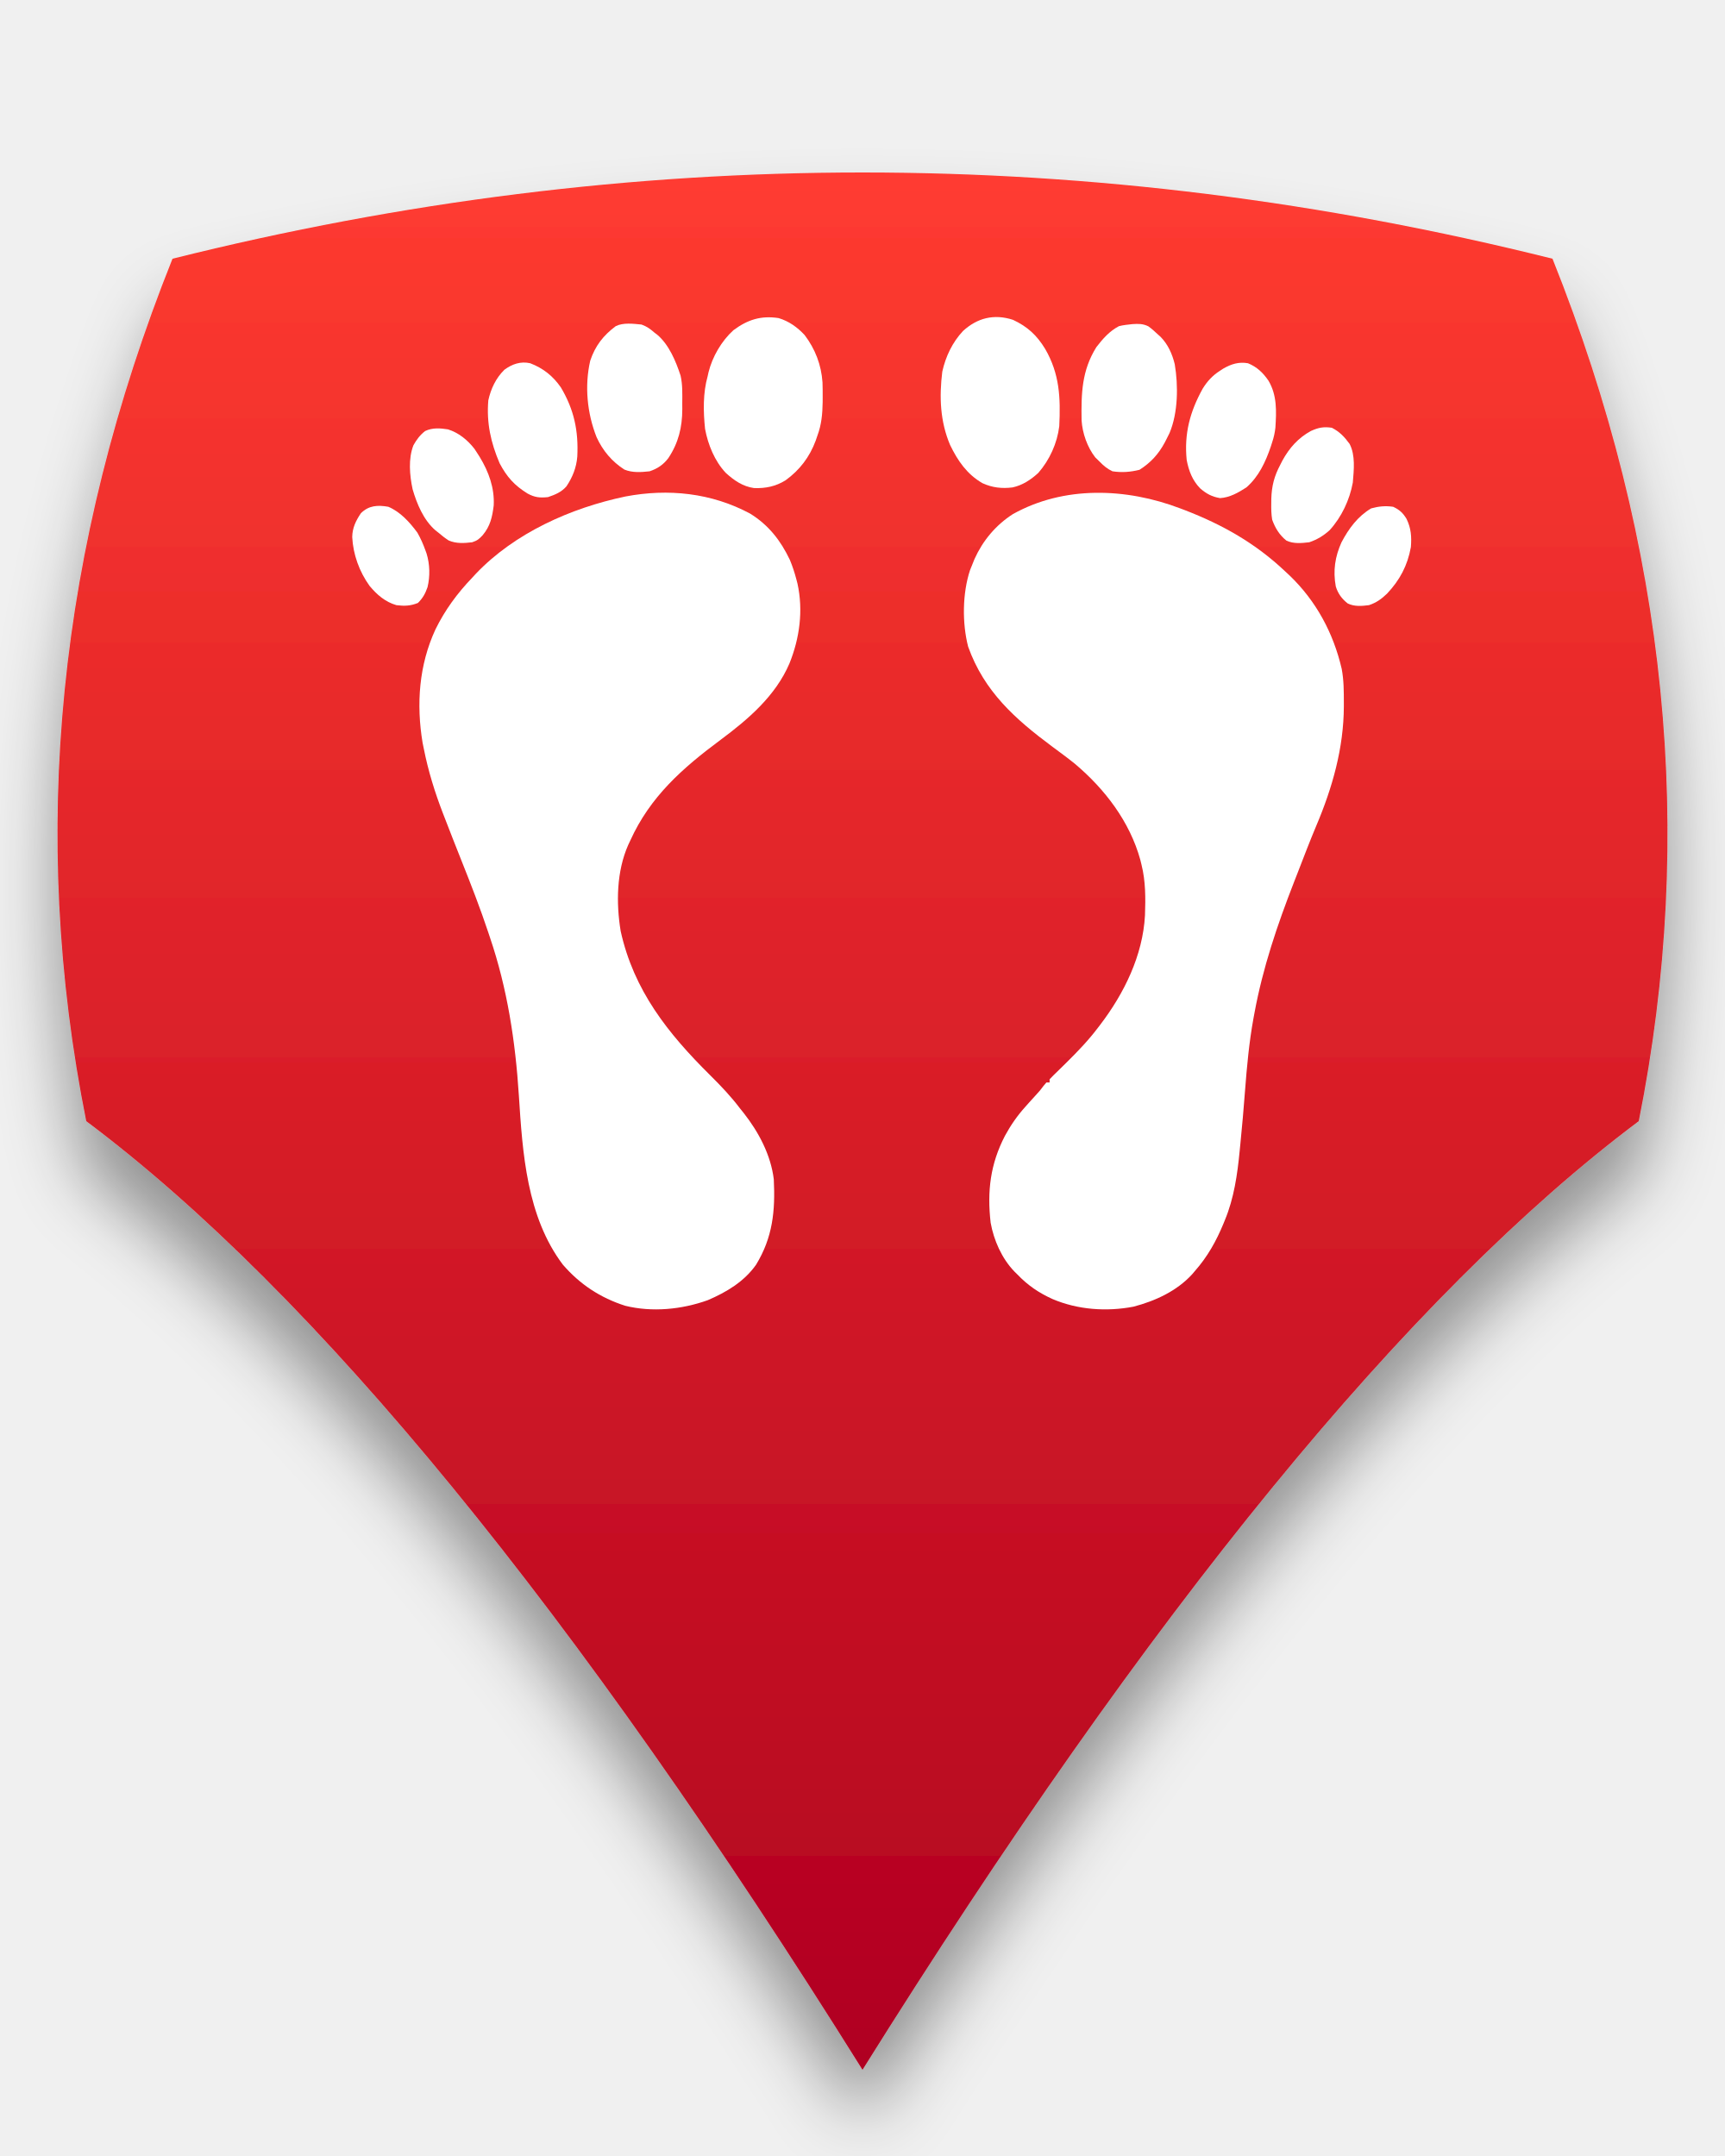
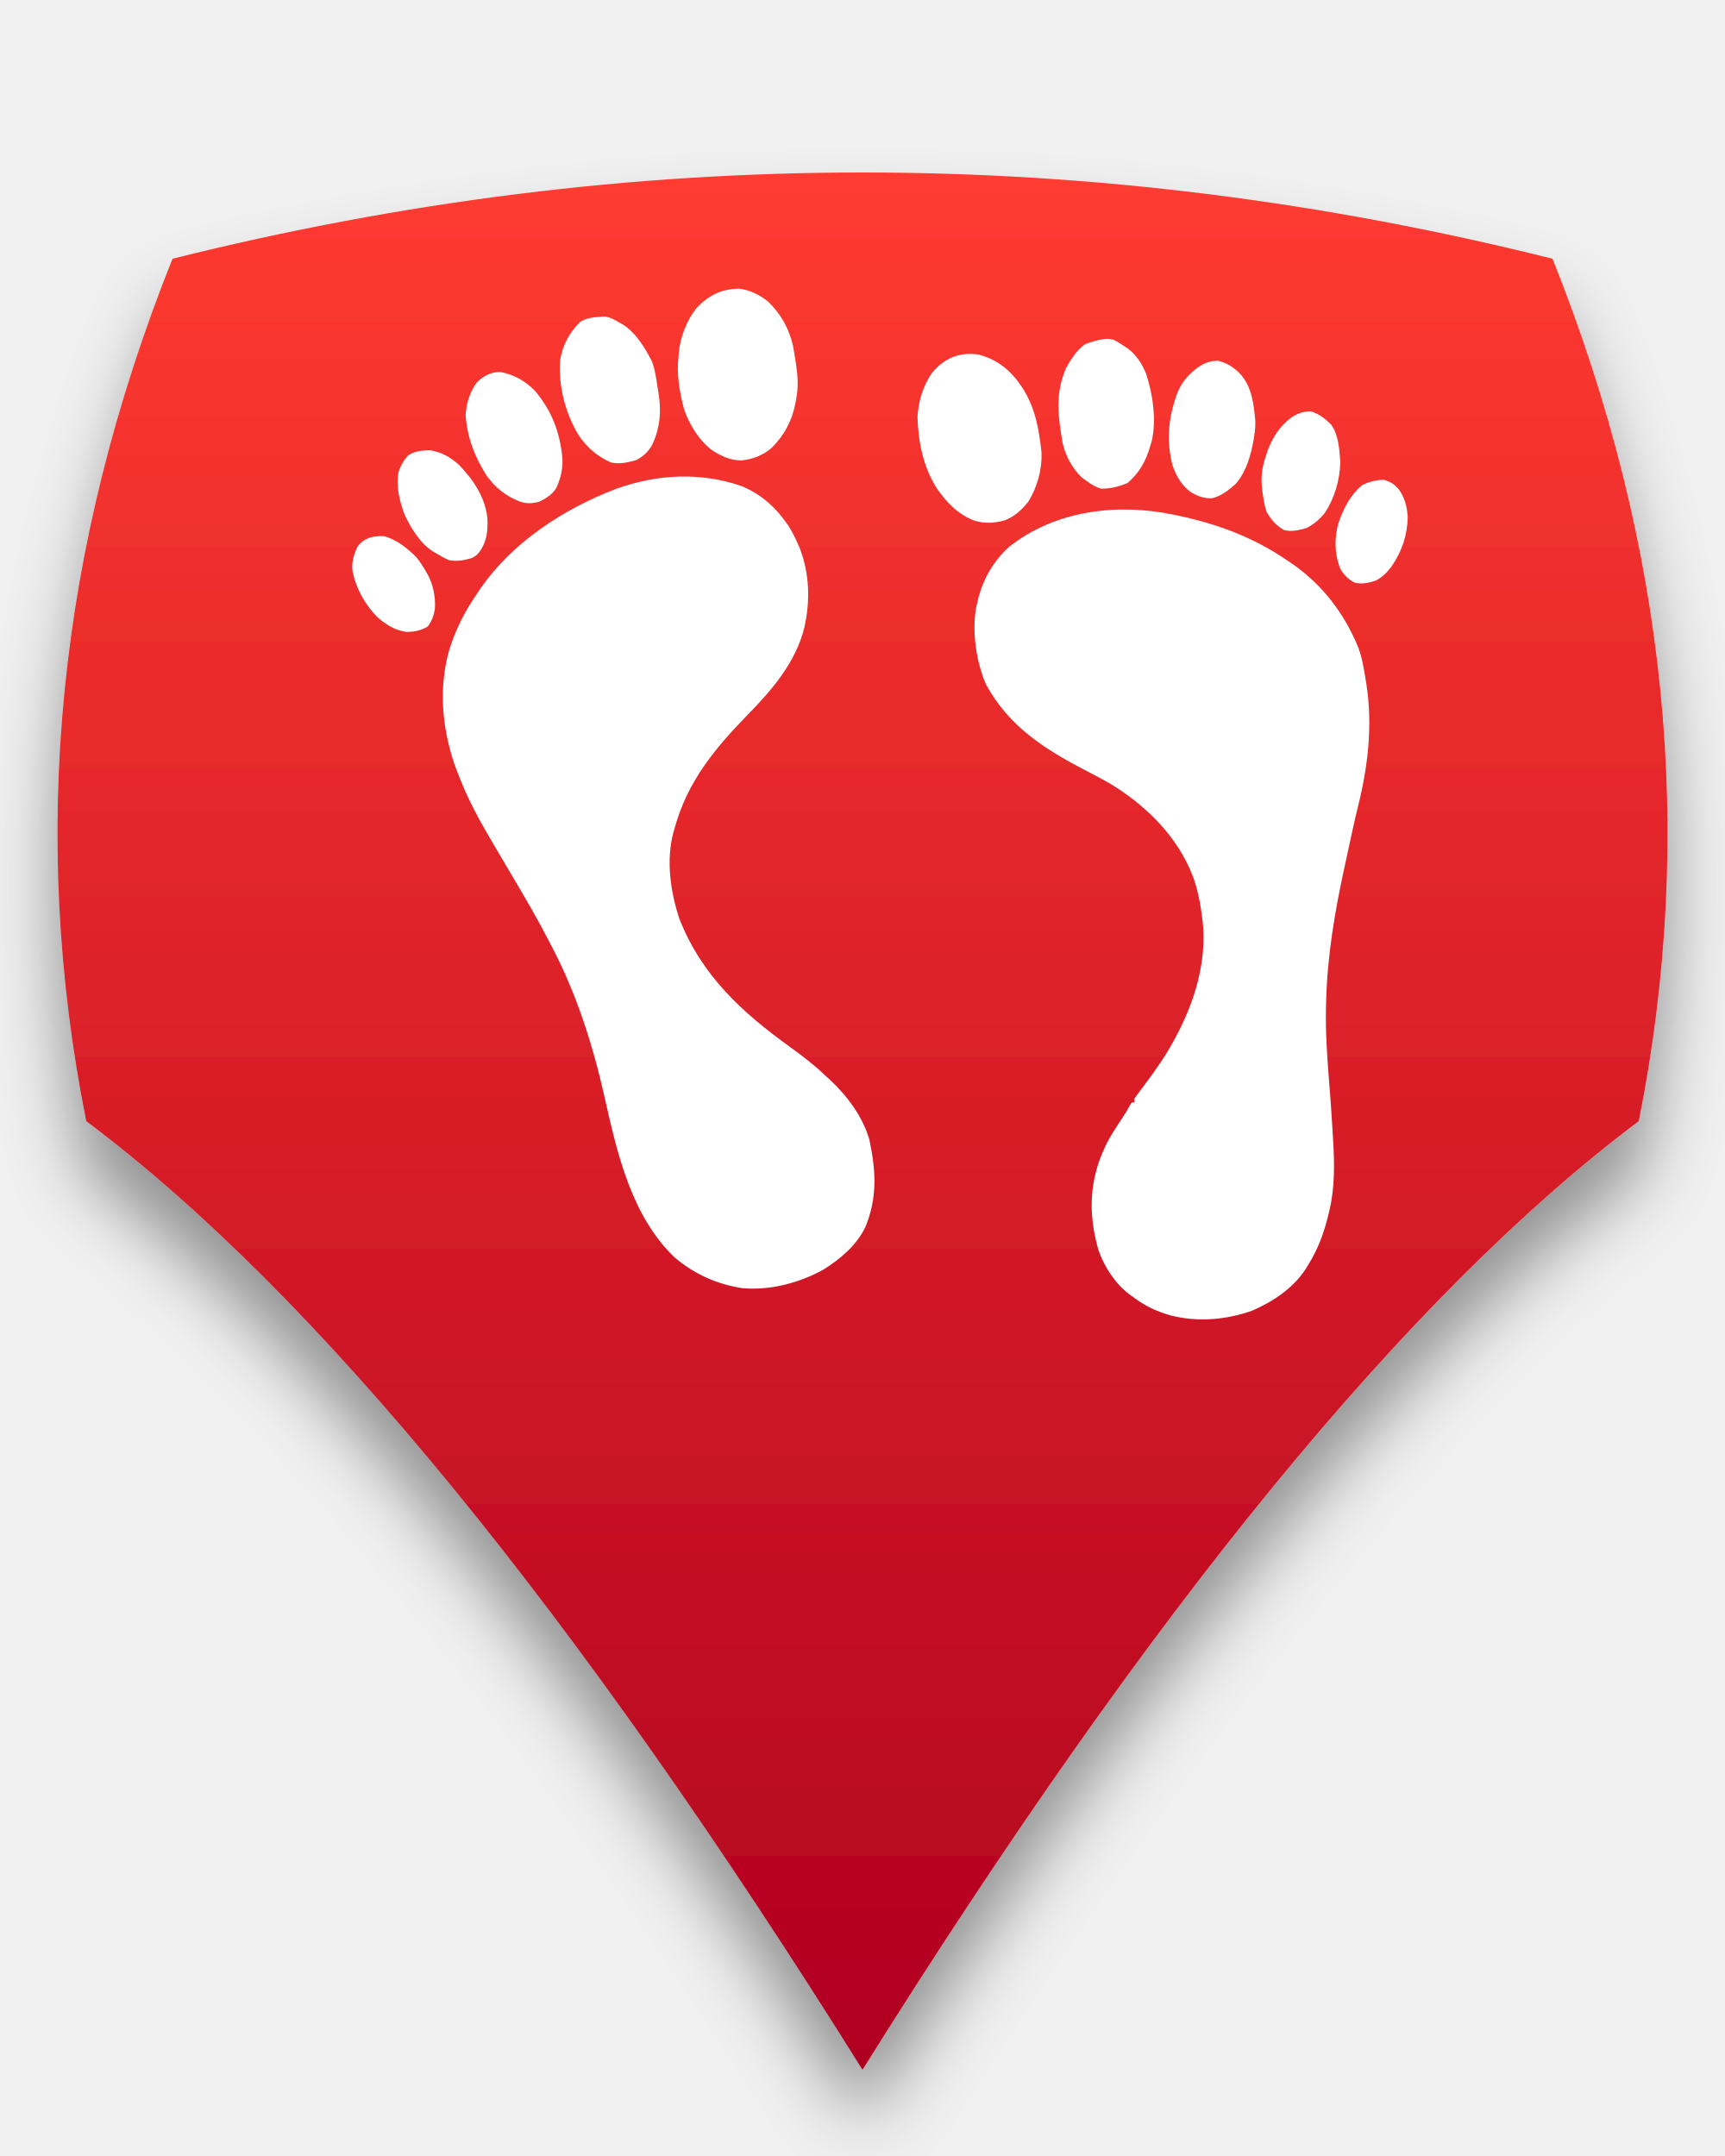
<svg xmlns="http://www.w3.org/2000/svg" width="200" height="250" viewBox="0 0 100 125">
  <defs>
    <linearGradient id="mainGradient" x1="0%" y1="0%" x2="0%" y2="100%">
      <stop offset="0%" style="stop-color:#FF3B30;stop-opacity:1" />
      <stop offset="100%" style="stop-color:#B00020;stop-opacity:1" />
    </linearGradient>
    <filter id="shadowBottom" x="-20%" y="-20%" width="140%" height="140%">
      <feDropShadow dx="0" dy="3" stdDeviation="2" flood-color="#000000" flood-opacity="0.4" />
    </filter>
  </defs>
  <path d="M10,15 Q50,5 90,15 Q100,40 95,65 Q75,80 50,120 Q25,80 5,65 Q0,40 10,15 Z" fill="url(#mainGradient)" filter="url(#shadowBottom)" />
  <g id="mark_00">
    <g fill="white" transform="translate(50, 32.0) scale(0.0935) translate(-500, -350)">
-       <path d="M0 0 C11.533 7.099 19.043 16.778 24.75 28.812 C26.378 32.758 27.673 36.684 28.75 40.812 C28.974 41.668 29.199 42.524 29.43 43.406 C33.102 60.109 30.792 77.284 24.449 92.98 C15.859 113.06 -1.093 127.584 -18.2 140.289 C-41.901 157.909 -61.885 175.503 -74.25 202.812 C-74.88 204.151 -74.88 204.151 -75.523 205.516 C-82.761 221.949 -83.061 241.429 -80.188 258.938 C-72.054 295.765 -50.876 322.397 -24.562 348.438 C-17.998 354.949 -11.829 361.427 -6.25 368.812 C-5.121 370.216 -5.121 370.216 -3.969 371.648 C5.345 383.478 12.895 397.675 14.75 412.812 C15.722 432.431 14.109 448.837 3.75 465.812 C-3.636 476.307 -14.619 482.838 -26.25 487.812 C-42.383 493.563 -60.572 495.393 -77.375 491.25 C-92.797 486.316 -105.477 477.97 -116.059 465.723 C-138.443 435.997 -141.023 396.626 -143.312 360.812 C-145.449 327.422 -150.448 294.565 -161.25 262.812 C-161.55 261.908 -161.85 261.003 -162.159 260.071 C-167.19 244.892 -172.994 230.035 -178.908 215.183 C-182.401 206.41 -185.852 197.622 -189.25 188.812 C-189.786 187.433 -189.786 187.433 -190.333 186.025 C-195.429 172.825 -199.486 159.698 -202.25 145.812 C-202.619 143.999 -202.619 143.999 -202.996 142.148 C-206.985 118.216 -205.249 93.883 -195 71.812 C-189.086 59.775 -181.541 49.5 -172.25 39.812 C-171.515 39.015 -170.78 38.217 -170.023 37.395 C-145.919 12.04 -111.104 -3.458 -77.25 -10.562 C-50.635 -15.624 -23.866 -12.792 0 0 Z " transform="translate(430.25,326.1875)" />
-       <path d="M0 0 C0.892 0.338 1.783 0.675 2.702 1.023 C26.172 10.058 46.671 21.646 65 39 C66.344 40.247 66.344 40.247 67.715 41.52 C84.221 57.331 94.943 77.231 100.105 99.473 C101.436 106.447 101.442 113.488 101.438 120.562 C101.438 121.287 101.438 122.011 101.439 122.758 C101.357 148.59 94.344 173.247 84.29 196.939 C80.23 206.574 76.526 216.362 72.737 226.107 C72.015 227.962 71.291 229.815 70.566 231.668 C60.169 258.336 51.195 284.801 46 313 C45.806 314.042 45.611 315.085 45.411 316.159 C42.68 331.187 41.299 346.241 40.142 361.452 C39.32 372.232 38.403 382.996 37.309 393.752 C37.148 395.34 36.992 396.928 36.839 398.517 C35.445 413.016 33.32 427.779 27.688 441.312 C27.24 442.419 27.24 442.419 26.783 443.549 C22.283 454.43 16.839 464.138 9 473 C8.482 473.612 7.964 474.225 7.43 474.855 C-2.11 485.33 -15.502 491.462 -29 495 C-45.733 498.209 -63.52 496.933 -79.184 490.27 C-87.666 486.426 -94.53 481.783 -101 475 C-101.965 474.047 -101.965 474.047 -102.949 473.074 C-110.652 465.003 -115.577 453.884 -117.551 442.949 C-119.786 423.295 -117.752 406.594 -108.688 389.062 C-105.102 382.468 -101.032 376.589 -96 371 C-95.221 370.126 -94.443 369.252 -93.641 368.352 C-92.129 366.667 -90.609 364.99 -89.078 363.324 C-86.925 360.975 -86.925 360.975 -84.859 358.207 C-83.939 357.115 -83.939 357.115 -83 356 C-82.34 356 -81.68 356 -81 356 C-81 355.34 -81 354.68 -81 354 C-79.375 352.268 -77.72 350.635 -76 349 C-74.774 347.802 -73.55 346.601 -72.328 345.398 C-71.668 344.749 -71.008 344.1 -70.329 343.431 C-63.417 336.595 -56.855 329.777 -51 322 C-50.607 321.488 -50.213 320.976 -49.808 320.449 C-34.833 300.888 -23.188 277.242 -21.856 252.312 C-21.492 241.806 -21.419 231.25 -24 221 C-24.245 219.996 -24.49 218.992 -24.742 217.957 C-31.259 194.282 -46.658 174.125 -65.221 158.441 C-69.801 154.731 -74.569 151.259 -79.302 147.748 C-102.361 130.627 -121.579 113.514 -131.5 85.75 C-135.267 71.136 -135.078 52.586 -130.312 38.238 C-129.879 37.17 -129.446 36.101 -129 35 C-128.526 33.818 -128.051 32.636 -127.562 31.418 C-122.404 19.973 -114.431 10.429 -103.832 3.586 C-72.079 -14.195 -33.495 -12.751 0 0 Z " transform="translate(697,323)" />
-       <path d="M0 0 C8.956 4.144 14.867 9.625 19.962 18.031 C28.955 33.524 29.552 48.314 28.715 65.93 C27.436 76.531 22.725 86.874 15.715 94.93 C11.047 99.186 5.941 102.587 -0.285 103.93 C-6.955 104.742 -12.735 104.092 -18.871 101.316 C-28.486 95.794 -34.239 87.393 -38.973 77.617 C-45.173 63.016 -45.751 47.803 -43.816 32.133 C-41.733 22.757 -37.557 13.951 -30.973 6.93 C-22.105 -1.187 -11.732 -3.822 0 0 Z " transform="translate(593.2852,206.0703)" />
-       <path d="M0 0 C6.41 1.939 11.57 5.629 16.113 10.504 C22.723 19.248 26.432 28.943 27.201 39.854 C27.303 42.864 27.329 45.863 27.312 48.875 C27.305 50.465 27.305 50.465 27.298 52.087 C27.187 59.438 26.597 66.068 24 73 C23.66 73.998 23.319 74.995 22.969 76.023 C19.174 86.202 13.087 94.209 4.277 100.594 C-1.85 104.378 -8.061 105.653 -15.238 105.402 C-22.266 104.379 -27.577 100.697 -32.75 96 C-39.637 88.723 -43.79 78.5 -45.613 68.707 C-46.738 57.927 -46.96 46.483 -44 36 C-43.829 35.221 -43.657 34.443 -43.48 33.641 C-41.102 24.002 -35.42 14.182 -28.02 7.5 C-19.229 0.971 -10.943 -1.683 0 0 Z " transform="translate(448,205)" />
-       <path d="M0 0 C3.219 1.141 5.451 2.757 8 5 C8.579 5.438 9.158 5.877 9.754 6.328 C17.064 12.542 21.271 22.745 24.215 31.691 C25.502 37.383 25.289 43.197 25.25 49 C25.262 50.705 25.262 50.705 25.273 52.445 C25.247 63.691 22.909 73.356 16.625 82.812 C13.549 86.905 9.854 89.382 5 91 C-0.309 91.581 -5.588 91.979 -10.609 89.941 C-18.321 85.035 -24.079 78.139 -27.867 69.859 C-33.738 55.042 -35.413 38.097 -31.809 22.41 C-28.722 13.209 -23.739 6.789 -16 1 C-11.313 -1.344 -5.084 -0.487 0 0 Z " transform="translate(363,209)" />
-       <path d="M0 0 C3.663 -0.247 6.551 -0.291 9.887 1.359 C11.982 2.868 13.819 4.473 15.676 6.266 C16.221 6.749 16.766 7.232 17.328 7.73 C22.024 12.426 24.72 18.466 26.273 24.869 C28.509 38.172 28.346 54.943 23.047 67.523 C22.422 68.822 21.778 70.112 21.113 71.391 C20.765 72.071 20.416 72.752 20.057 73.454 C16.19 80.661 11.347 85.936 4.426 90.328 C-1.237 91.744 -6.536 92.146 -12.324 91.266 C-15.567 89.756 -17.846 87.82 -20.324 85.266 C-21.211 84.399 -22.098 83.533 -23.012 82.641 C-27.936 76.347 -30.99 67.624 -31.485 59.685 C-31.742 42.982 -31.42 28.862 -22.324 14.266 C-18.254 8.989 -14.268 4.412 -8.324 1.266 C-5.547 0.555 -2.84 0.325 0 0 Z " transform="translate(667.3242,208.7344)" />
-       <path d="M0 0 C5.544 2.236 9.426 5.964 12.746 10.867 C18.089 19.955 17.644 29.741 17 40 C16.64 43.158 16.007 45.99 15 49 C14.72 49.878 14.441 50.756 14.152 51.66 C10.943 61.107 6.667 70.35 -1 77 C-5.977 80.215 -11.282 83.273 -17.312 83.625 C-22.445 82.755 -25.776 80.915 -29.629 77.598 C-34.484 72.621 -36.694 66.752 -38 60 C-39.635 43.674 -35.967 30.031 -28.097 15.789 C-25.317 11.254 -22.002 7.635 -17.5 4.75 C-16.768 4.27 -16.036 3.791 -15.281 3.297 C-10.324 0.479 -5.728 -1.006 0 0 Z " transform="translate(739,233)" />
-       <path d="M0 0 C8.084 3.137 14.088 7.886 19 15 C27.19 28.793 29.967 41.945 29.168 57.89 C28.625 64.7 26.234 70.648 22.461 76.309 C19.369 79.888 15.441 81.52 11 83 C5.952 83.522 2.866 83.232 -1.625 80.812 C-9.79 75.766 -14.49 70.535 -19 62 C-24.463 49.206 -27.182 36.944 -26 23 C-24.419 15.814 -21.298 9.188 -16 4 C-11.216 0.496 -5.922 -1.357 0 0 Z " transform="translate(294,233)" />
-       <path d="M0 0 C6.7 2.114 12.081 6.561 16.379 12.023 C17.122 13.13 17.85 14.248 18.562 15.375 C18.945 15.98 19.328 16.585 19.722 17.208 C25.258 26.338 28.915 36.34 28.348 47.156 C27.474 54.3 26.217 60.02 21.5 65.625 C19.234 68.06 18.218 68.927 15 70 C10.001 70.593 5.153 70.926 0.457 68.906 C-1.856 67.409 -3.916 65.802 -6 64 C-6.922 63.275 -6.922 63.275 -7.863 62.535 C-15.142 56.192 -19.292 46.229 -21.938 37.125 C-23.782 28.514 -24.7 18.213 -21.438 9.875 C-19.52 6.419 -17.324 3.46 -14.184 1.035 C-9.613 -1.132 -4.896 -0.763 0 0 Z " transform="translate(243,274)" />
-       <path d="M0 0 C4.856 2.475 7.825 5.679 11 10 C14.696 17.043 13.64 26.291 13 34 C11.031 44.74 6.034 55.389 -1.355 63.5 C-5.077 66.895 -9.231 69.41 -14 71 C-18.806 71.555 -23.747 72.083 -28.203 69.941 C-32.51 66.486 -35.138 62.176 -37 57 C-37.566 53.585 -37.62 50.269 -37.562 46.812 C-37.553 45.888 -37.543 44.964 -37.534 44.012 C-37.295 36.118 -35.731 30.029 -32 23 C-31.314 21.65 -31.314 21.65 -30.613 20.273 C-26.308 12.465 -20.868 6.308 -13 2 C-8.32 -0.118 -5.097 -0.765 0 0 Z " transform="translate(791,273)" />
-       <path d="M0 0 C3.967 1.837 6.094 3.828 8.312 7.5 C11.152 13.39 11.501 18.517 11 25 C8.934 36.438 4.16 45.442 -3.785 53.863 C-7.255 57.211 -10.381 59.46 -15 61 C-19.523 61.569 -23.988 61.981 -28.172 59.941 C-31.813 57.07 -34.209 53.829 -35.562 49.387 C-37.337 39.706 -36.05 30.913 -32 22 C-27.514 13.527 -21.965 5.942 -13.625 1 C-8.953 -0.289 -4.808 -0.699 0 0 Z " transform="translate(829,322)" />
-       <path d="M0 0 C7.466 3.118 13.269 9.615 18 16 C20.035 19.56 21.612 23.145 23 27 C23.245 27.677 23.49 28.354 23.742 29.051 C25.763 35.735 25.945 43.08 24.312 49.852 C22.872 53.921 21.447 56.553 18.375 59.625 C13.765 61.503 9.909 61.626 5 61 C-1.984 58.953 -7.071 54.52 -11.664 49 C-17.971 40.202 -21.838 29.572 -22.375 18.75 C-22.298 13.087 -20.131 8.638 -17 4 C-12.137 -0.863 -6.533 -1.166 0 0 Z " transform="translate(206,322)" />
+       <g transform="rotate(-9, 320, 350)">
+         <path d="M0 0 C11.533 7.099 19.043 16.778 24.75 28.812 C26.378 32.758 27.673 36.684 28.75 40.812 C28.974 41.668 29.199 42.524 29.43 43.406 C33.102 60.109 30.792 77.284 24.449 92.98 C15.859 113.06 -1.093 127.584 -18.2 140.289 C-41.901 157.909 -61.885 175.503 -74.25 202.812 C-74.88 204.151 -74.88 204.151 -75.523 205.516 C-82.761 221.949 -83.061 241.429 -80.188 258.938 C-72.054 295.765 -50.876 322.397 -24.562 348.438 C-17.998 354.949 -11.829 361.427 -6.25 368.812 C-5.121 370.216 -5.121 370.216 -3.969 371.648 C5.345 383.478 12.895 397.675 14.75 412.812 C15.722 432.431 14.109 448.837 3.75 465.812 C-3.636 476.307 -14.619 482.838 -26.25 487.812 C-42.383 493.563 -60.572 495.393 -77.375 491.25 C-92.797 486.316 -105.477 477.97 -116.059 465.723 C-138.443 435.997 -141.023 396.626 -143.312 360.812 C-145.449 327.422 -150.448 294.565 -161.25 262.812 C-161.55 261.908 -161.85 261.003 -162.159 260.071 C-167.19 244.892 -172.994 230.035 -178.908 215.183 C-182.401 206.41 -185.852 197.622 -189.25 188.812 C-189.786 187.433 -189.786 187.433 -190.333 186.025 C-195.429 172.825 -199.486 159.698 -202.25 145.812 C-202.619 143.999 -202.619 143.999 -202.996 142.148 C-206.985 118.216 -205.249 93.883 -195 71.812 C-189.086 59.775 -181.541 49.5 -172.25 39.812 C-171.515 39.015 -170.78 38.217 -170.023 37.395 C-145.919 12.04 -111.104 -3.458 -77.25 -10.562 C-50.635 -15.624 -23.866 -12.792 0 0 Z " transform="translate(430.25,326.1875)" />
+         <path d="M0 0 C6.41 1.939 11.57 5.629 16.113 10.504 C22.723 19.248 26.432 28.943 27.201 39.854 C27.303 42.864 27.329 45.863 27.312 48.875 C27.305 50.465 27.305 50.465 27.298 52.087 C27.187 59.438 26.597 66.068 24 73 C23.66 73.998 23.319 74.995 22.969 76.023 C19.174 86.202 13.087 94.209 4.277 100.594 C-1.85 104.378 -8.061 105.653 -15.238 105.402 C-22.266 104.379 -27.577 100.697 -32.75 96 C-39.637 88.723 -43.79 78.5 -45.613 68.707 C-46.738 57.927 -46.96 46.483 -44 36 C-43.829 35.221 -43.657 34.443 -43.48 33.64 C-41.102 24.002 -35.42 14.182 -28.02 7.5 C-19.229 0.971 -10.943 -1.683 0 0 Z " transform="translate(448,205)" />
+         <path d="M0 0 C3.219 1.141 5.451 2.757 8 5 C8.579 5.438 9.158 5.877 9.754 6.328 C17.064 12.542 21.271 22.745 24.215 31.691 C25.502 37.383 25.289 43.197 25.25 49 C25.262 50.705 25.262 50.705 25.273 52.445 C25.247 63.691 22.909 73.356 16.625 82.812 C13.549 86.905 9.854 89.382 5 91 C-0.309 91.581 -5.588 91.979 -10.609 89.941 C-18.321 85.035 -24.079 78.139 -27.867 69.859 C-33.738 55.042 -35.413 38.097 -31.809 22.41 C-28.722 13.209 -23.739 6.789 -16 1 C-11.313 -1.344 -5.084 -0.487 0 0 Z " transform="translate(363,209)" />
+         <path d="M0 0 C8.084 3.137 14.088 7.886 19 15 C27.19 28.793 29.967 41.945 29.168 57.89 C28.625 64.7 26.234 70.648 22.461 76.309 C19.369 79.888 15.441 81.52 11 83 C5.952 83.522 2.866 83.232 -1.625 80.812 C-9.79 75.766 -14.49 70.535 -19 62 C-24.463 49.206 -27.182 36.944 -26 23 C-24.419 15.814 -21.298 9.188 -16 4 C-11.216 0.496 -5.922 -1.357 0 0 Z " transform="translate(294,233)" />
+         <path d="M0 0 C6.7 2.114 12.081 6.561 16.379 12.023 C17.122 13.13 17.85 14.248 18.562 15.375 C18.945 15.98 19.328 16.585 19.722 17.208 C25.258 26.338 28.915 36.34 28.348 47.156 C27.474 54.3 26.217 60.02 21.5 65.625 C19.234 68.06 18.218 68.927 15 70 C10.001 70.593 5.153 70.926 0.457 68.906 C-1.856 67.409 -3.916 65.802 -6 64 C-6.922 63.275 -6.922 63.275 -7.863 62.535 C-15.142 56.192 -19.292 46.229 -21.938 37.125 C-23.782 28.514 -24.7 18.213 -21.438 9.875 C-19.52 6.419 -17.324 3.46 -14.184 1.035 C-9.613 -1.132 -4.896 -0.763 0 0 Z " transform="translate(243,274)" />
+         <path d="M0 0 C7.466 3.118 13.269 9.615 18 16 C20.035 19.56 21.612 23.145 23 27 C23.245 27.677 23.49 28.354 23.742 29.051 C25.763 35.735 25.945 43.08 24.312 49.852 C22.872 53.921 21.447 56.553 18.375 59.625 C13.765 61.503 9.909 61.626 5 61 C-1.984 58.953 -7.071 54.52 -11.664 49 C-17.971 40.202 -21.838 29.572 -22.375 18.75 C-22.298 13.087 -20.131 8.638 -17 4 C-12.137 -0.863 -6.533 -1.166 0 0 Z " transform="translate(206,322)" />
+       </g>
+       <g transform="rotate(-9, 720, 350)">
+         <path d="M0 0 C0.892 0.338 1.783 0.675 2.702 1.023 C26.172 10.058 46.671 21.646 65 39 C66.344 40.247 66.344 40.247 67.715 41.52 C84.221 57.331 94.943 77.231 100.105 99.473 C101.436 106.447 101.442 113.488 101.438 120.562 C101.438 121.287 101.438 122.011 101.439 122.758 C101.357 148.59 94.344 173.247 84.29 196.939 C80.23 206.574 76.526 216.362 72.737 226.107 C72.015 227.962 71.291 229.815 70.566 231.668 C60.169 258.336 51.195 284.801 46 313 C45.806 314.042 45.611 315.085 45.411 316.159 C42.68 331.187 41.299 346.241 40.142 361.452 C39.32 372.232 38.403 382.996 37.309 393.752 C37.148 395.34 36.992 396.928 36.839 398.517 C35.445 413.016 33.32 427.779 27.688 441.312 C27.24 442.419 27.24 442.419 26.783 443.549 C22.283 454.43 16.839 464.138 9 473 C8.482 473.612 7.964 474.225 7.43 474.855 C-2.11 485.33 -15.502 491.462 -29 495 C-45.733 498.209 -63.52 496.933 -79.184 490.27 C-87.666 486.426 -94.53 481.783 -101 475 C-101.965 474.047 -101.965 474.047 -102.949 473.074 C-110.652 465.003 -115.577 453.884 -117.551 442.949 C-119.786 423.295 -117.752 406.594 -108.688 389.062 C-105.102 382.468 -101.032 376.589 -96 371 C-95.221 370.126 -94.443 369.252 -93.641 368.352 C-92.129 366.667 -90.609 364.99 -89.078 363.324 C-86.925 360.975 -86.925 360.975 -84.859 358.207 C-83.939 357.115 -83.939 357.115 -83 356 C-82.34 356 -81.68 356 -81 356 C-81 355.34 -81 354.68 -81 354 C-79.375 352.268 -77.72 350.635 -76 349 C-74.774 347.802 -73.55 346.601 -72.328 345.398 C-71.668 344.749 -71.008 344.1 -70.329 343.431 C-63.417 336.595 -56.855 329.777 -51 322 C-50.607 321.488 -50.213 320.976 -49.808 320.449 C-34.833 300.888 -23.188 277.242 -21.856 252.312 C-21.492 241.806 -21.419 231.25 -24 221 C-24.245 219.996 -24.49 218.992 -24.742 217.957 C-31.259 194.282 -46.658 174.125 -65.221 158.441 C-69.801 154.731 -74.569 151.259 -79.302 147.748 C-102.361 130.627 -121.579 113.514 -131.5 85.75 C-135.267 71.136 -135.078 52.586 -130.312 38.238 C-129.879 37.17 -129.446 36.101 -129 35 C-128.526 33.818 -128.051 32.636 -127.562 31.418 C-122.404 19.973 -114.431 10.429 -103.832 3.586 C-72.079 -14.195 -33.495 -12.751 0 0 Z " transform="translate(697,323)" />
+         <path d="M0 0 C8.956 4.144 14.867 9.625 19.962 18.031 C28.955 33.524 29.552 48.314 28.715 65.93 C27.436 76.531 22.725 86.874 15.715 94.93 C11.047 99.186 5.941 102.587 -0.285 103.93 C-6.955 104.742 -12.735 104.092 -18.871 101.316 C-28.486 95.794 -34.239 87.393 -38.973 77.617 C-45.173 63.016 -45.751 47.803 -43.816 32.133 C-41.733 22.757 -37.557 13.951 -30.973 6.93 C-22.105 -1.187 -11.732 -3.822 0 0 Z " transform="translate(593.2852,206.0703)" />
+         <path d="M0 0 C3.663 -0.247 6.551 -0.291 9.887 1.359 C11.982 2.868 13.819 4.473 15.676 6.266 C16.221 6.749 16.766 7.232 17.328 7.73 C22.024 12.426 24.72 18.466 26.273 24.869 C28.509 38.172 28.346 54.943 23.047 67.523 C22.422 68.822 21.778 70.112 21.113 71.391 C20.765 72.071 20.416 72.752 20.057 73.454 C16.19 80.661 11.347 85.936 4.426 90.328 C-1.237 91.744 -6.536 92.146 -12.324 91.266 C-15.567 89.756 -17.846 87.82 -20.324 85.266 C-21.211 84.399 -22.098 83.533 -23.012 82.641 C-27.936 76.347 -30.99 67.624 -31.485 59.685 C-31.742 42.982 -31.42 28.862 -22.324 14.266 C-18.254 8.989 -14.268 4.412 -8.324 1.266 C-5.547 0.555 -2.84 0.325 0 0 Z " transform="translate(667.3242,208.7344)" />
+         <path d="M0 0 C5.544 2.236 9.426 5.964 12.746 10.867 C18.089 19.955 17.644 29.741 17 40 C16.64 43.158 16.007 45.99 15 49 C14.72 49.878 14.441 50.756 14.152 51.66 C10.943 61.107 6.667 70.35 -1 77 C-5.977 80.215 -11.282 83.273 -17.312 83.625 C-22.445 82.755 -25.776 80.915 -29.629 77.598 C-34.484 72.621 -36.694 66.752 -38 60 C-39.635 43.674 -35.967 30.031 -28.097 15.789 C-25.317 11.254 -22.002 7.635 -17.5 4.75 C-16.768 4.27 -16.036 3.791 -15.281 3.297 C-10.324 0.479 -5.728 -1.006 0 0 Z " transform="translate(739,233)" />
+         <path d="M0 0 C4.856 2.475 7.825 5.679 11 10 C14.696 17.043 13.64 26.291 13 34 C11.031 44.74 6.034 55.389 -1.355 63.5 C-5.077 66.895 -9.231 69.41 -14 71 C-18.806 71.555 -23.747 72.083 -28.203 69.941 C-32.51 66.486 -35.138 62.176 -37 57 C-37.566 53.585 -37.62 50.269 -37.562 46.812 C-37.553 45.888 -37.543 44.964 -37.534 44.012 C-37.295 36.118 -35.731 30.029 -32 23 C-31.314 21.65 -31.314 21.65 -30.613 20.273 C-26.308 12.465 -20.868 6.308 -13 2 C-8.32 -0.118 -5.097 -0.765 0 0 Z " transform="translate(791,273)" />
+         <path d="M0 0 C3.967 1.837 6.094 3.828 8.312 7.5 C11.152 13.39 11.501 18.517 11 25 C8.934 36.438 4.16 45.442 -3.785 53.863 C-7.255 57.211 -10.381 59.46 -15 61 C-19.523 61.569 -23.988 61.981 -28.172 59.941 C-31.813 57.07 -34.209 53.829 -35.562 49.387 C-37.337 39.706 -36.05 30.913 -32 22 C-27.514 13.527 -21.965 5.942 -13.625 1 C-8.953 -0.289 -4.808 -0.699 0 0 Z " transform="translate(829,322)" />
+       </g>
    </g>
  </g>
</svg>
